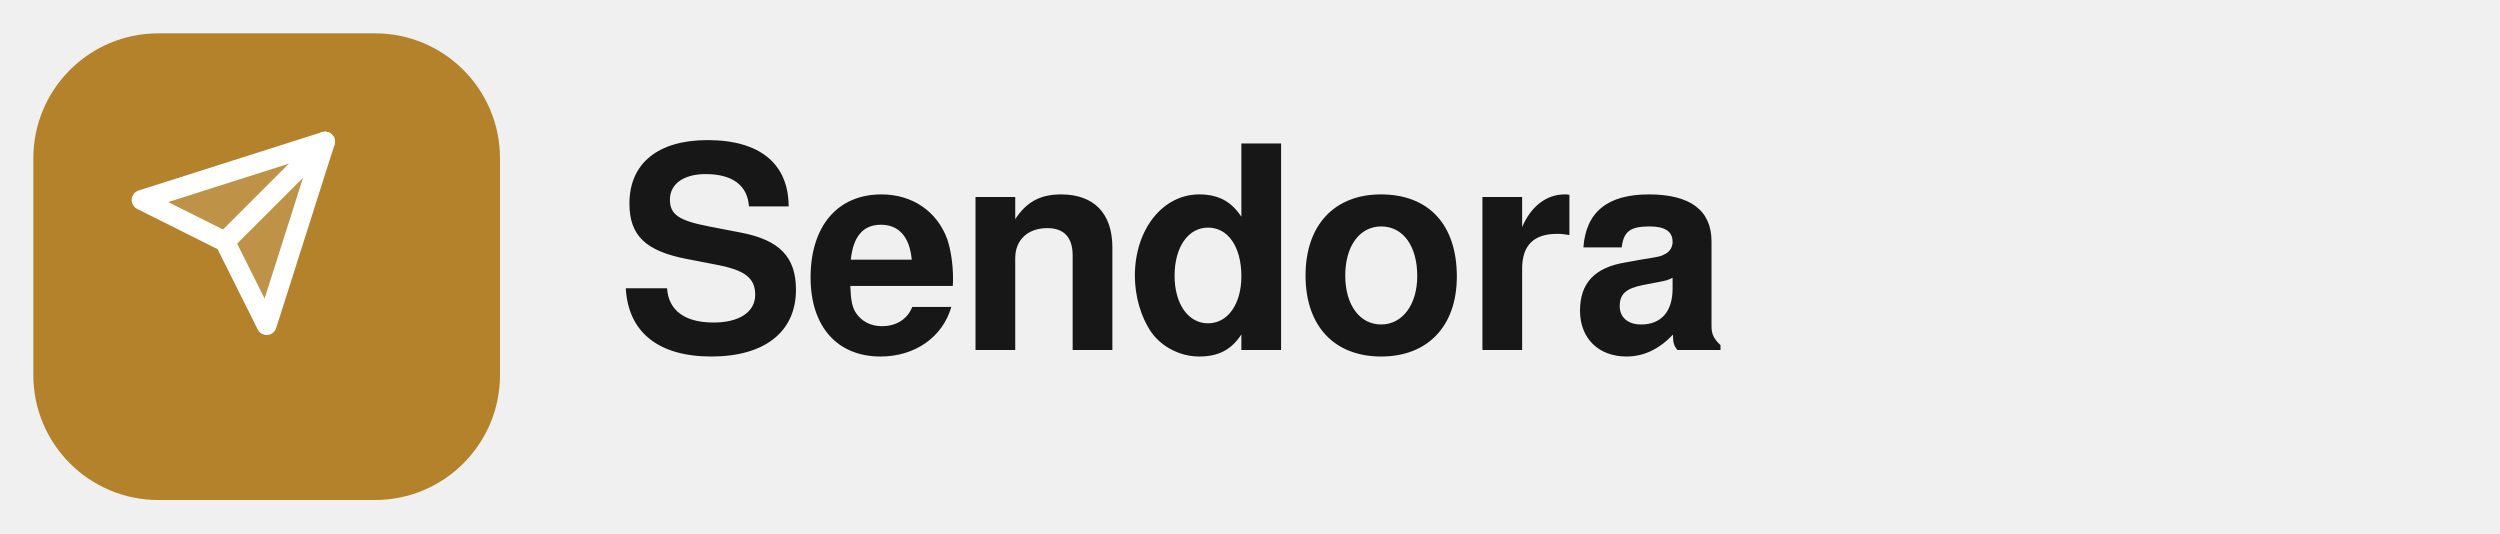
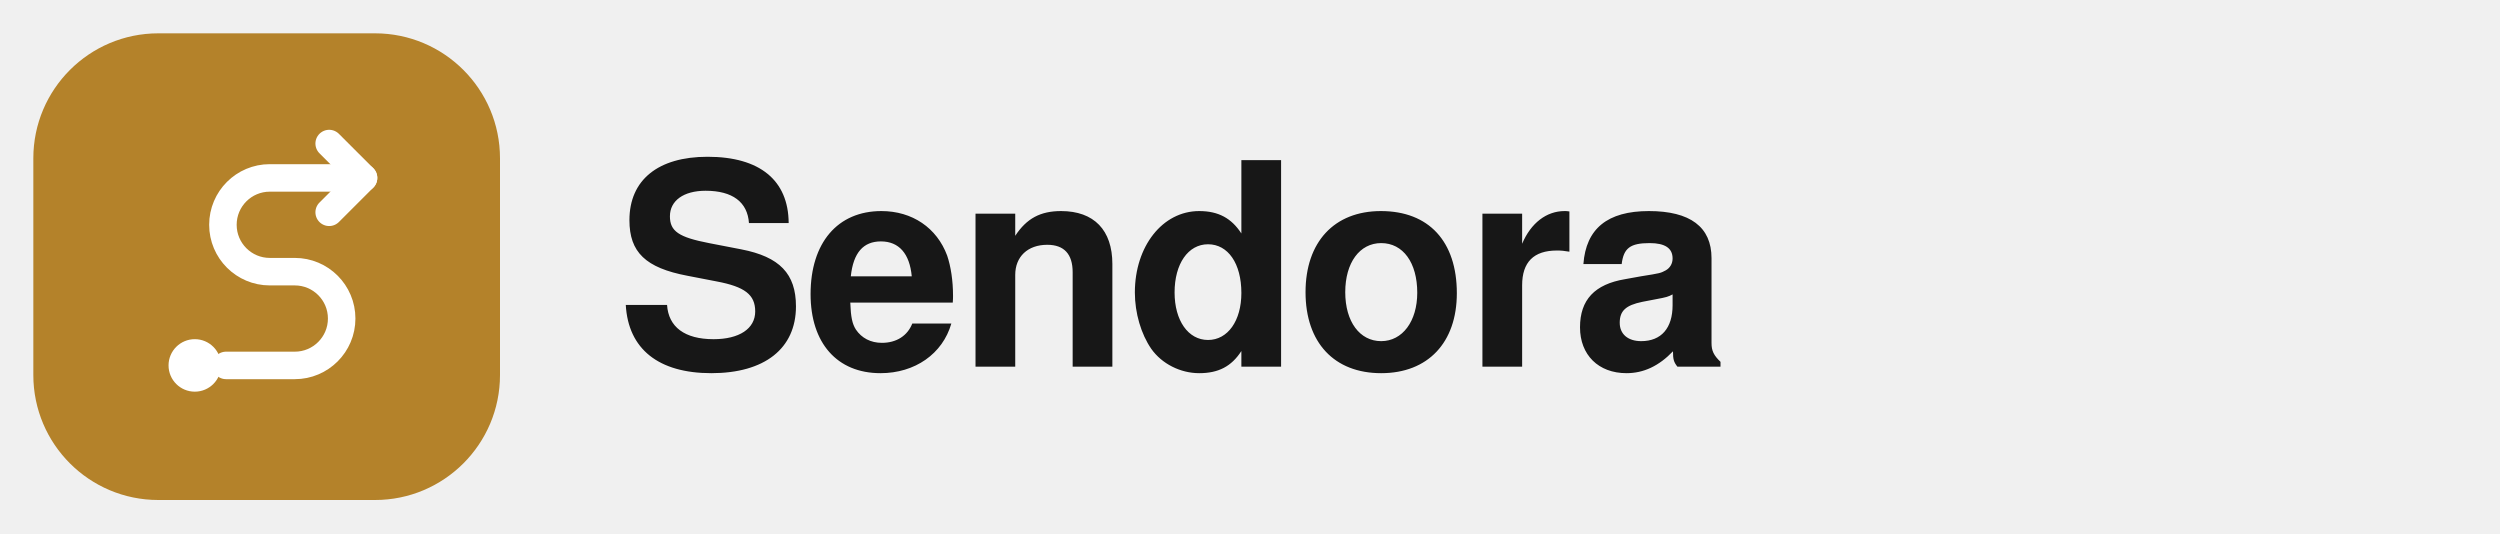
<svg xmlns="http://www.w3.org/2000/svg" width="300" height="64" viewBox="0 0 300 64" fill="none" role="img" aria-label="Sendora">
  <rect x="4" y="4" width="56" height="56" rx="15" fill="#B4822A" />
-   <g transform="translate(16 16)" stroke="#ffffff" stroke-width="2.4" stroke-linejoin="round" stroke-linecap="round" fill="none">
-     <path d="M23 1 11 13" />
-     <path d="M23 1 16 23 11 13 1 8 23 1Z" fill="#ffffff" fill-opacity="0.14" />
+   <g transform="translate(14 14) scale(1.5)" stroke="#ffffff" stroke-width="2.2" stroke-linejoin="round" stroke-linecap="round" fill="none">
+     <path d="M19.75 4.9h-7.5a3.75 3.75 0 0 0 0 7.5h2a3.75 3.75 0 0 1 0 7.5h-5.5" />
+     <path d="m17 2.15 2.75 2.75L17 7.65" />
+     <circle cx="6.25" cy="19.9" r="2.1" fill="#ffffff" stroke="none" />
  </g>
-   <text x="74" y="42" font-family="ui-sans-serif, -apple-system, Segoe UI, Helvetica, Arial, sans-serif" font-size="34" font-weight="700" letter-spacing="-0.5" fill="#171717">Sendora</text>
+   <text x="74" y="44" font-family="ui-sans-serif, -apple-system, Segoe UI, Helvetica, Arial, sans-serif" font-size="34" font-weight="700" letter-spacing="-0.5" fill="#171717">Sendora</text>
</svg>
